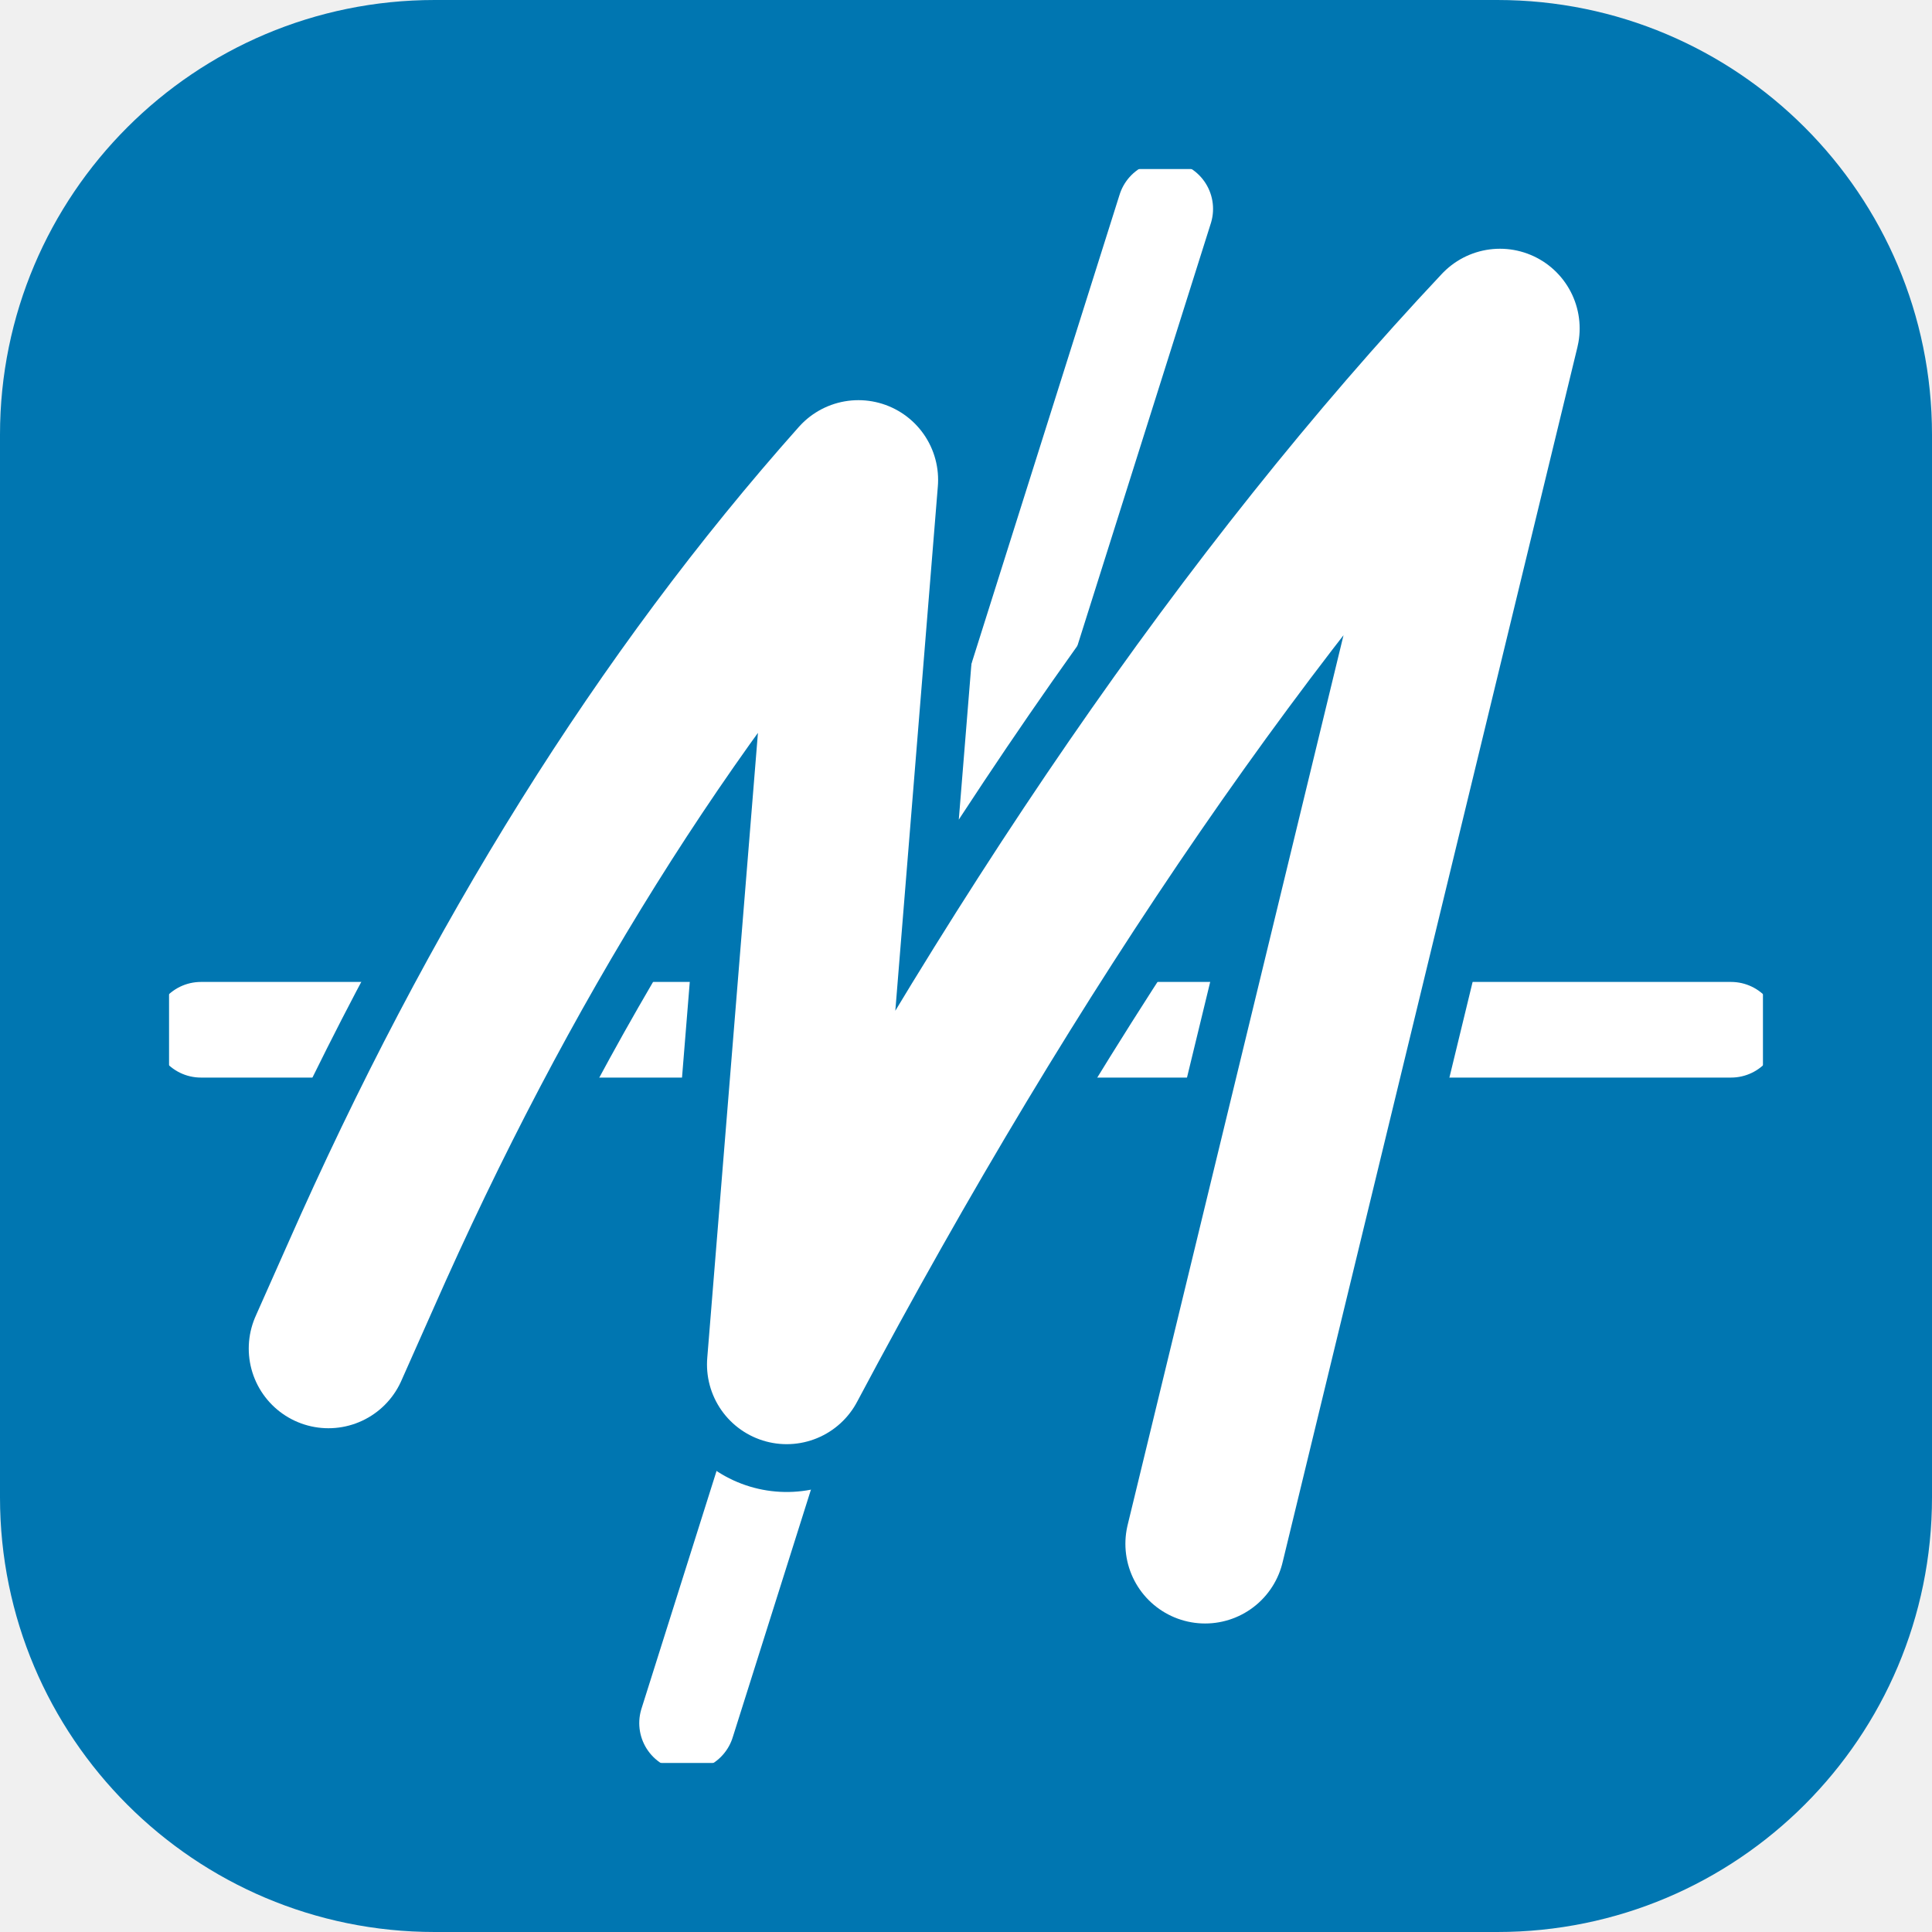
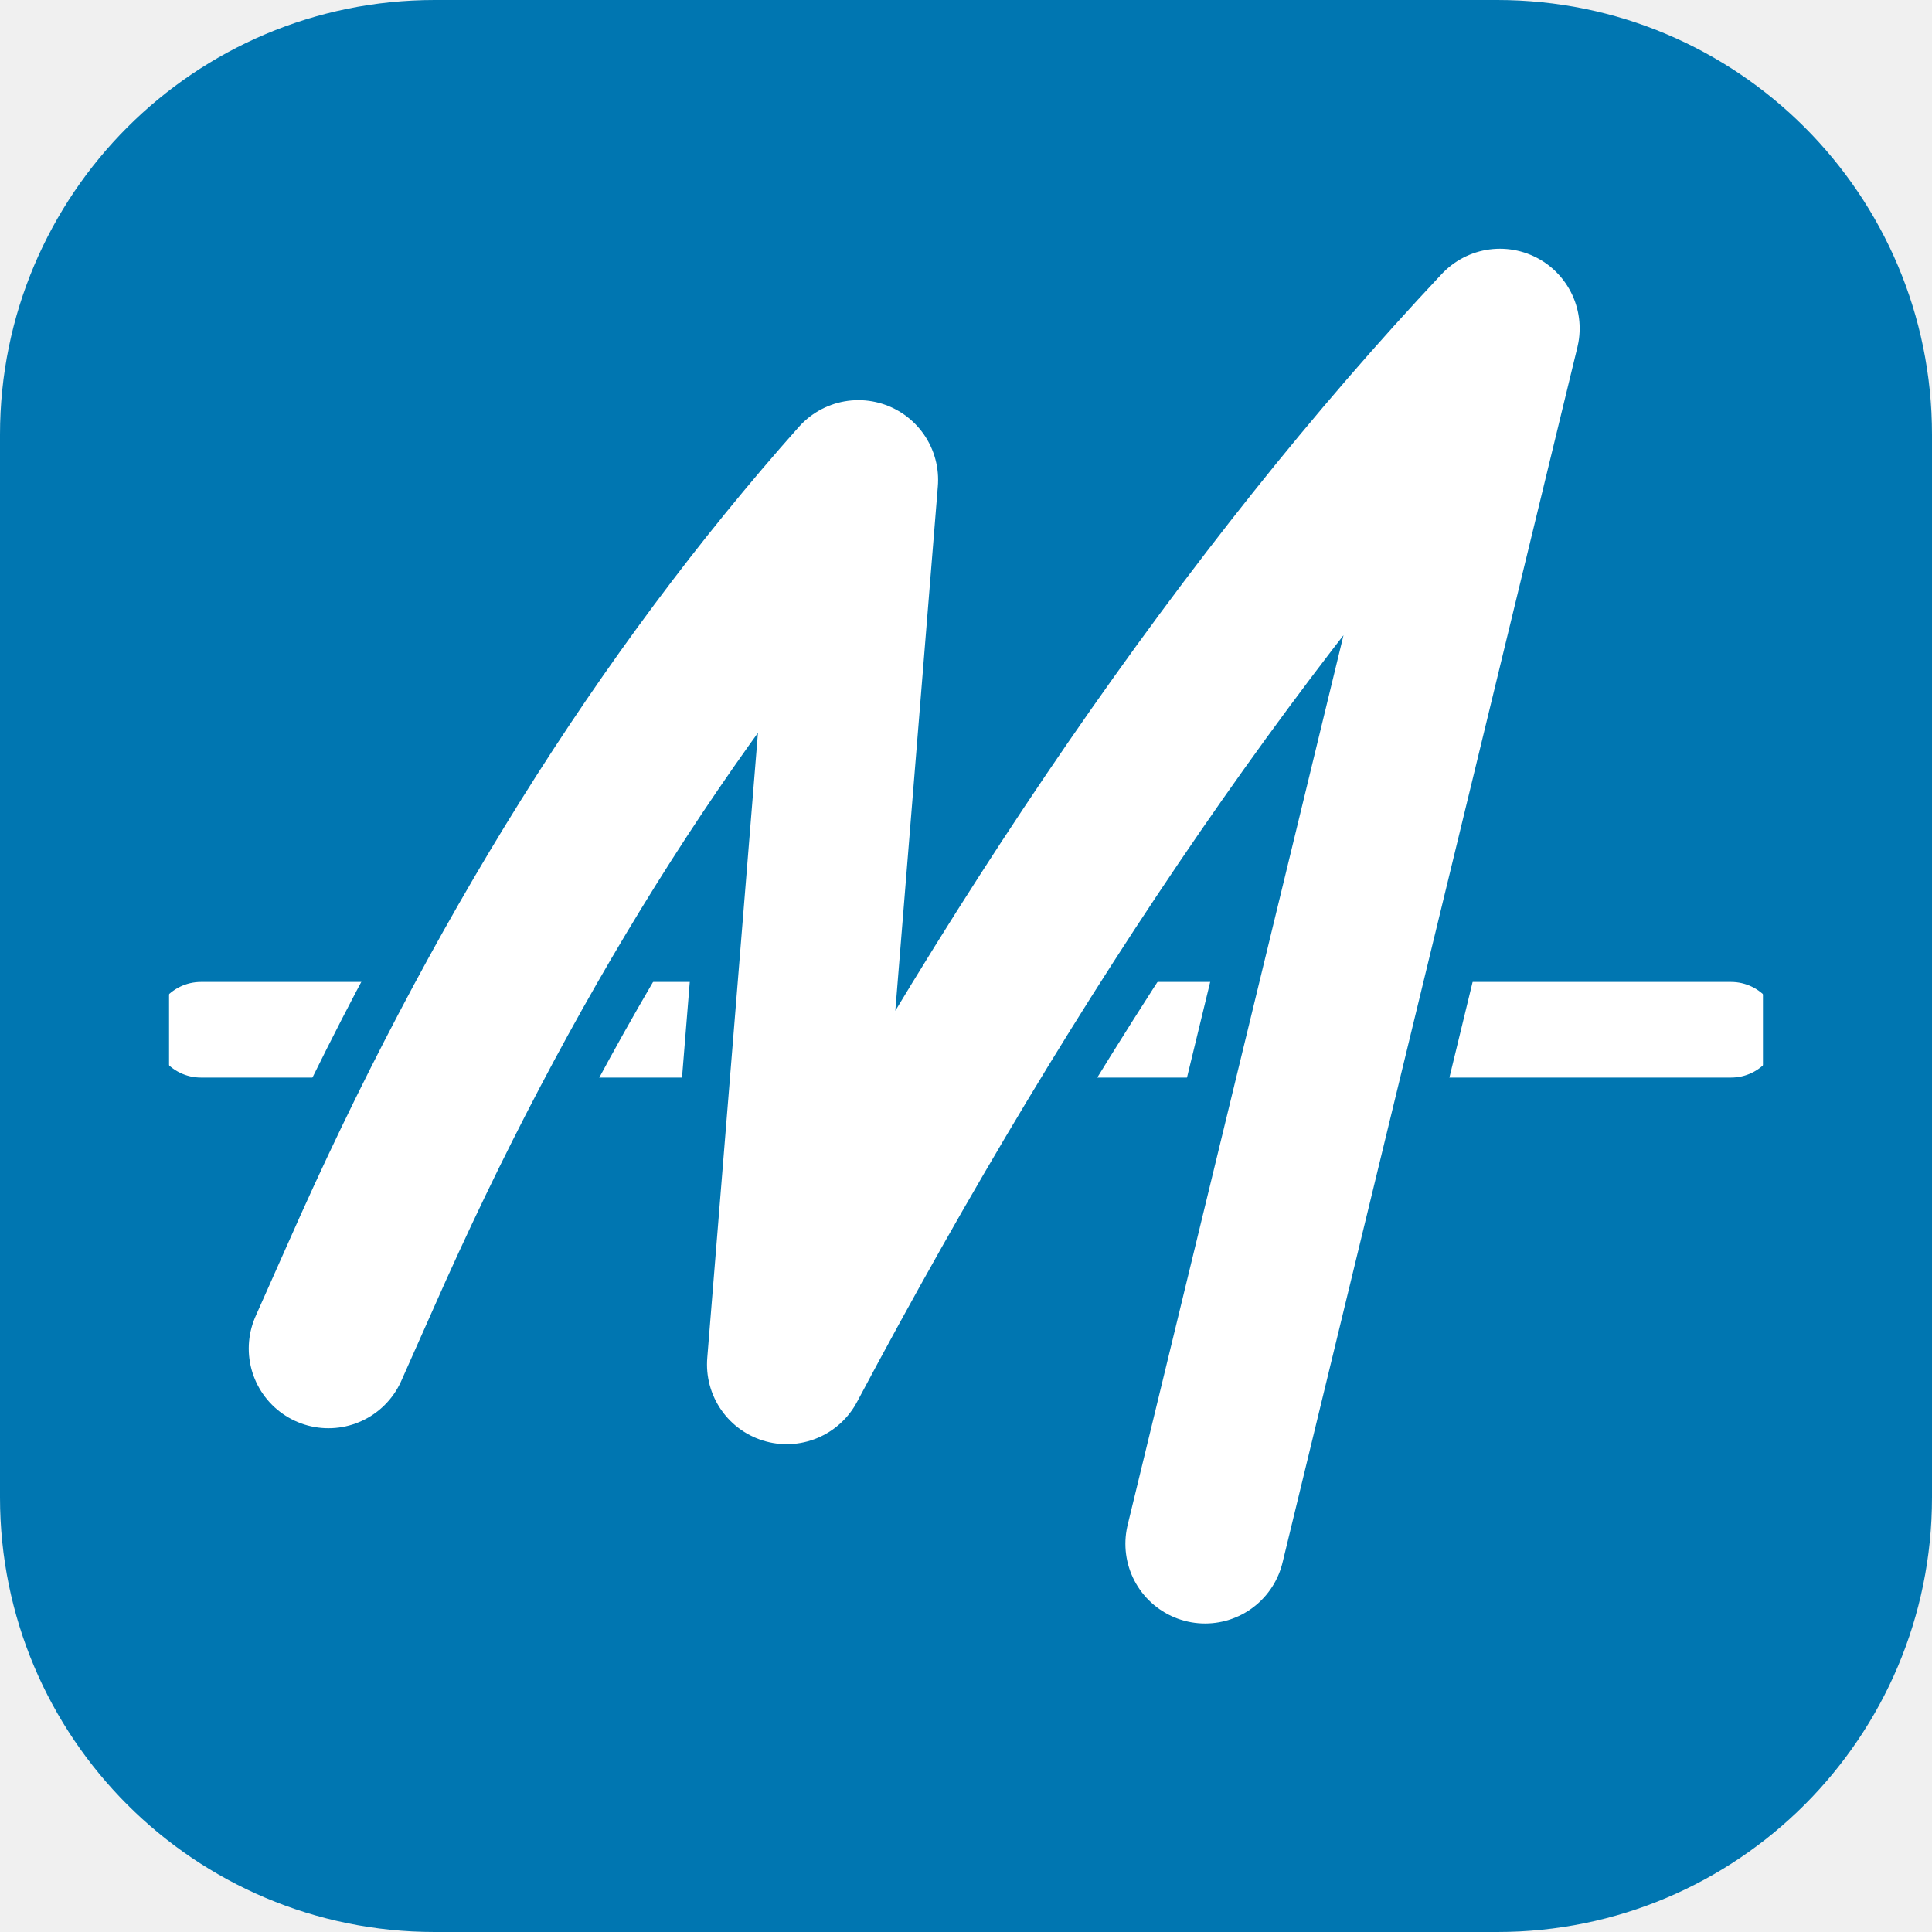
<svg xmlns="http://www.w3.org/2000/svg" viewBox="0 0 40 40" fill="none" stroke="#fff" stroke-width="4" stroke-linecap="round" stroke-linejoin="round">
  <rect width="40" height="40" rx="9" fill="#0076b1" stroke="none" />
  <g transform="translate(3.5 3.5) scale(.825)">
    <mask id="h" maskUnits="userSpaceOnUse" x="0" y="0" width="40" height="40">
      <rect width="40" height="40" fill="#fff" stroke="none" />
      <path d="M4 29.6L4.8 27.8Q10 16 17.3 7.8L15.5 30Q24 14 33.4 4L26 34.5" stroke="#000" stroke-width="6.4" fill="none" />
-       <path d="M25 1 13 39" stroke="#000" stroke-width="4.8" fill="none" />
-     </mask>
-     <mask id="m" maskUnits="userSpaceOnUse" x="0" y="0" width="40" height="40">
-       <rect width="40" height="40" fill="#fff" stroke="none" />
-       <path d="M4 29.6L4.8 27.8Q10 16 17.3 7.8L15.5 30Q24 14 33.4 4L26 34.5" stroke="#000" stroke-width="6.4" fill="none" />
    </mask>
    <path d="M.8 21.6H39.2" stroke-width="2.4" mask="url(#h)" />
-     <path d="M25 1 13 39" stroke-width="2.4" mask="url(#m)" />
    <path d="M4 29.6L4.8 27.8Q10 16 17.3 7.8L15.5 30Q24 14 33.4 4L26 34.5" />
  </g>
</svg>
